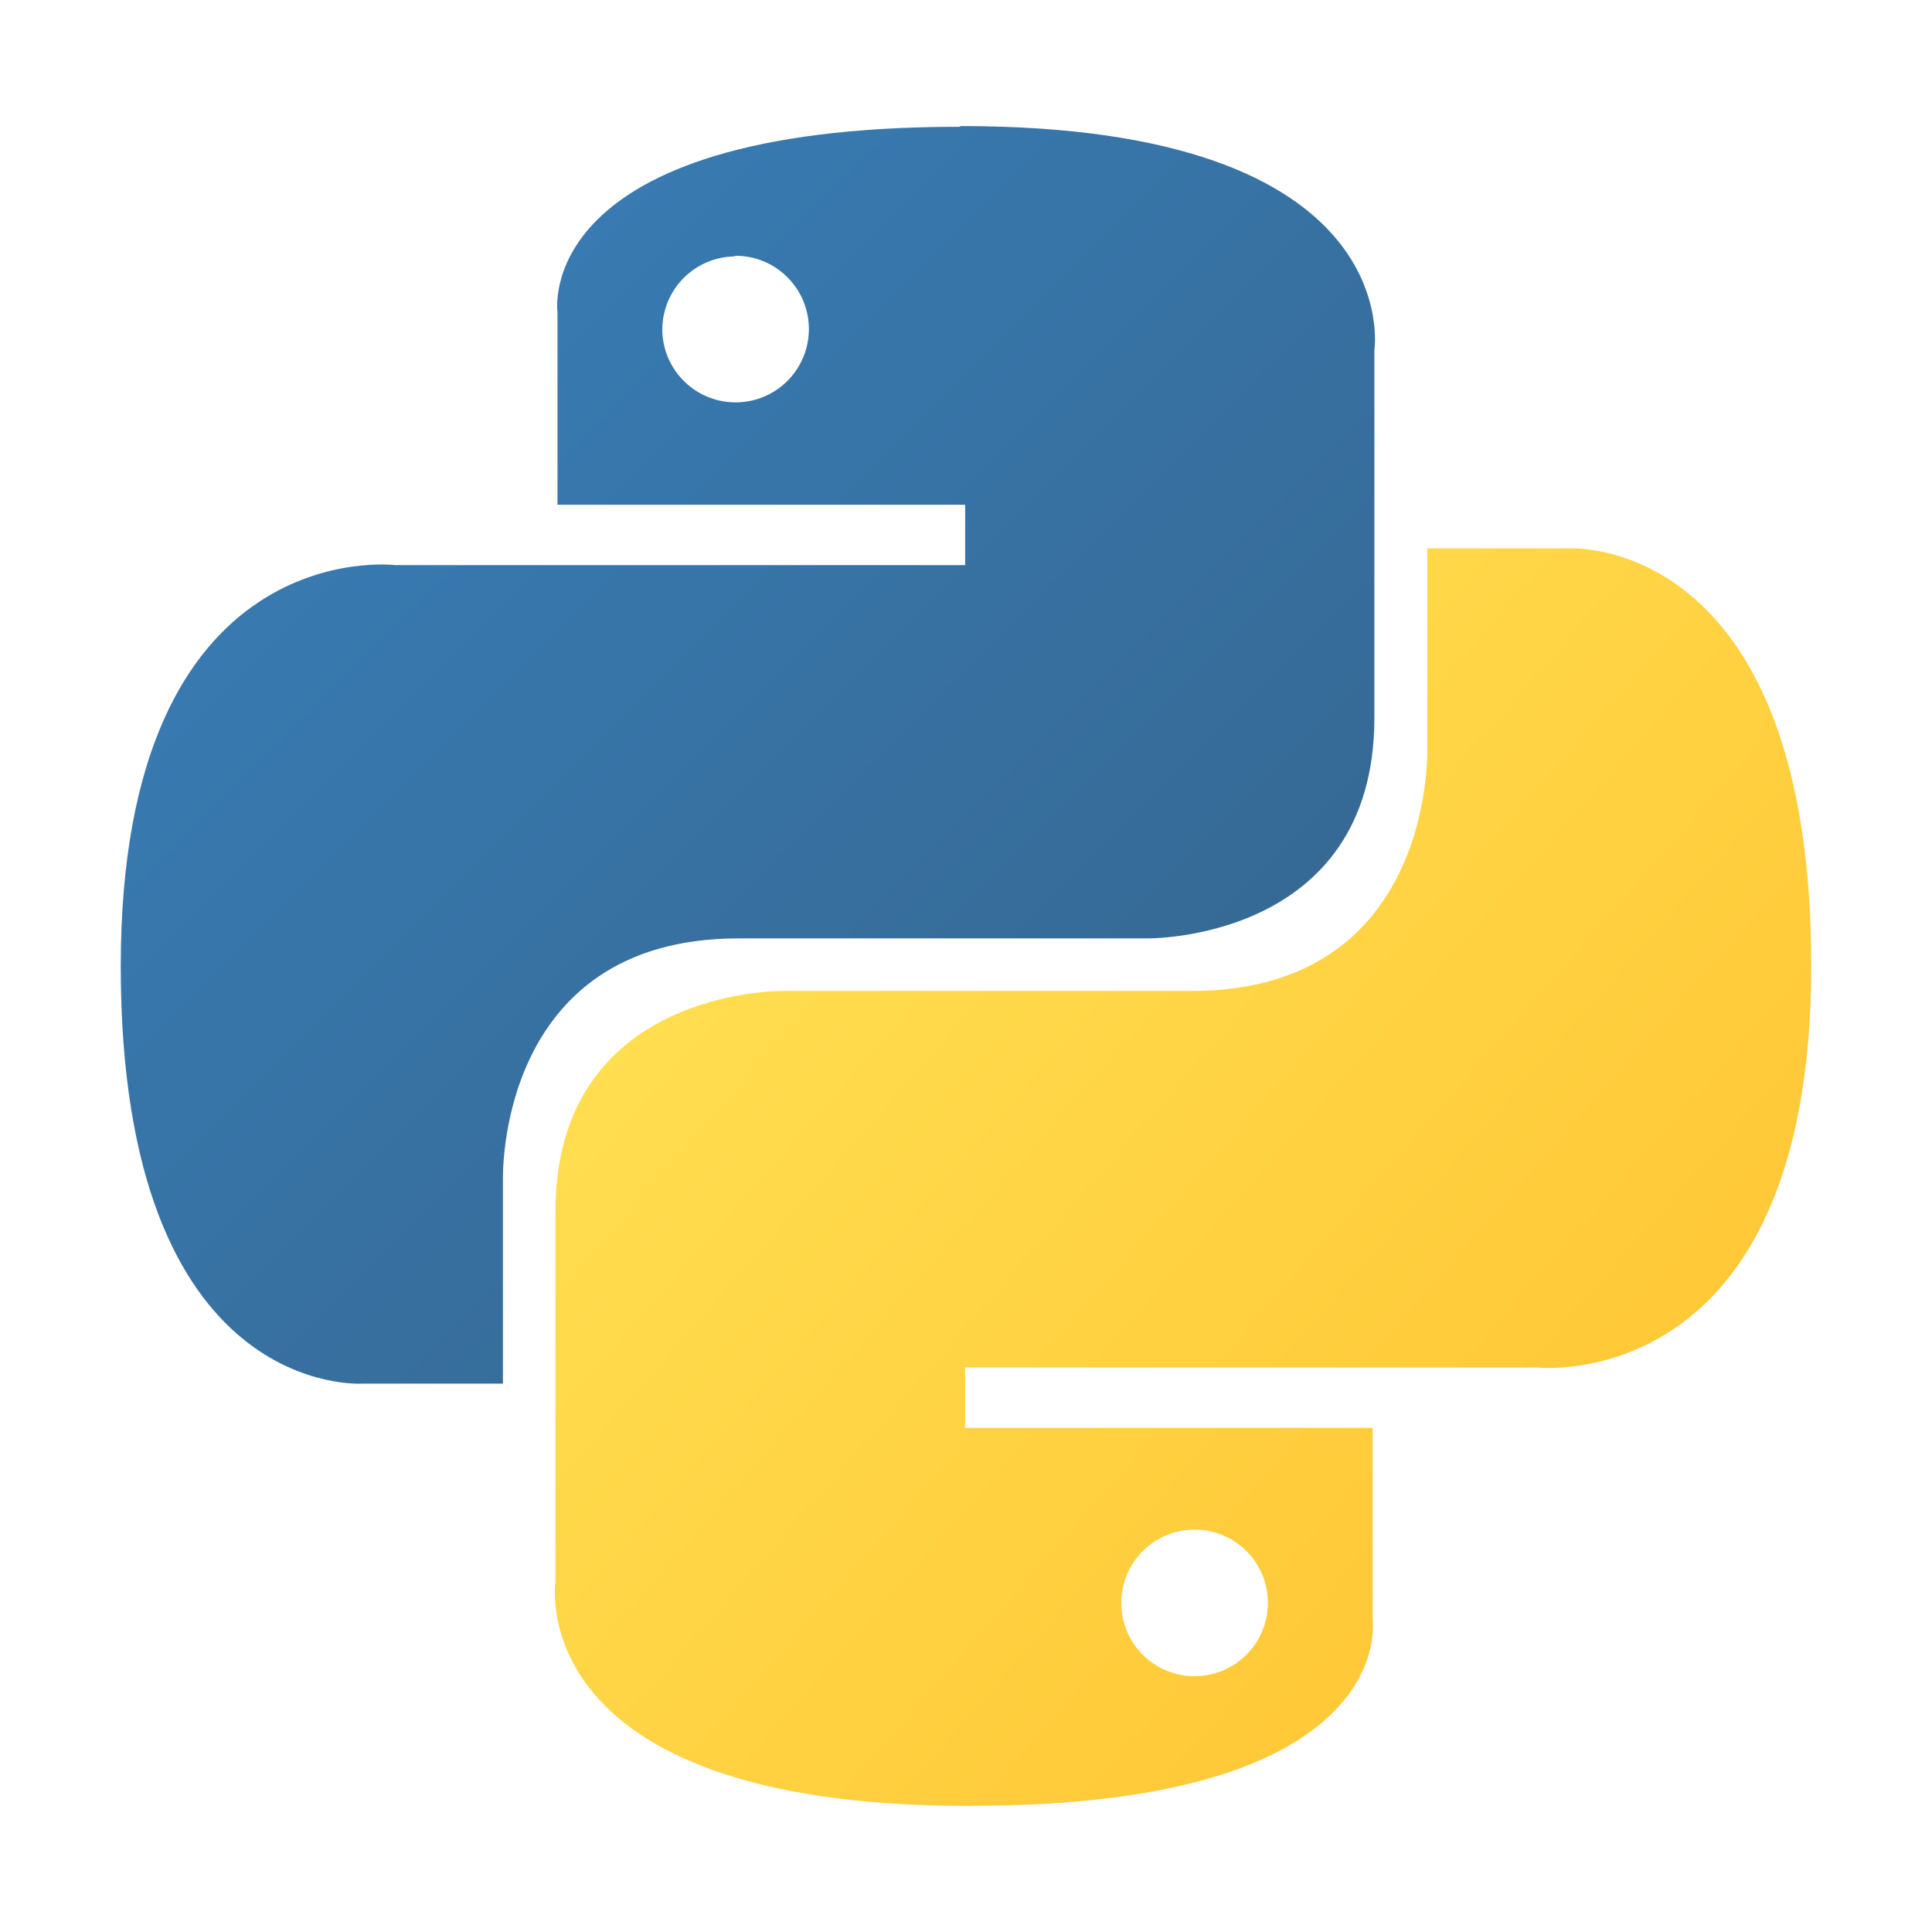
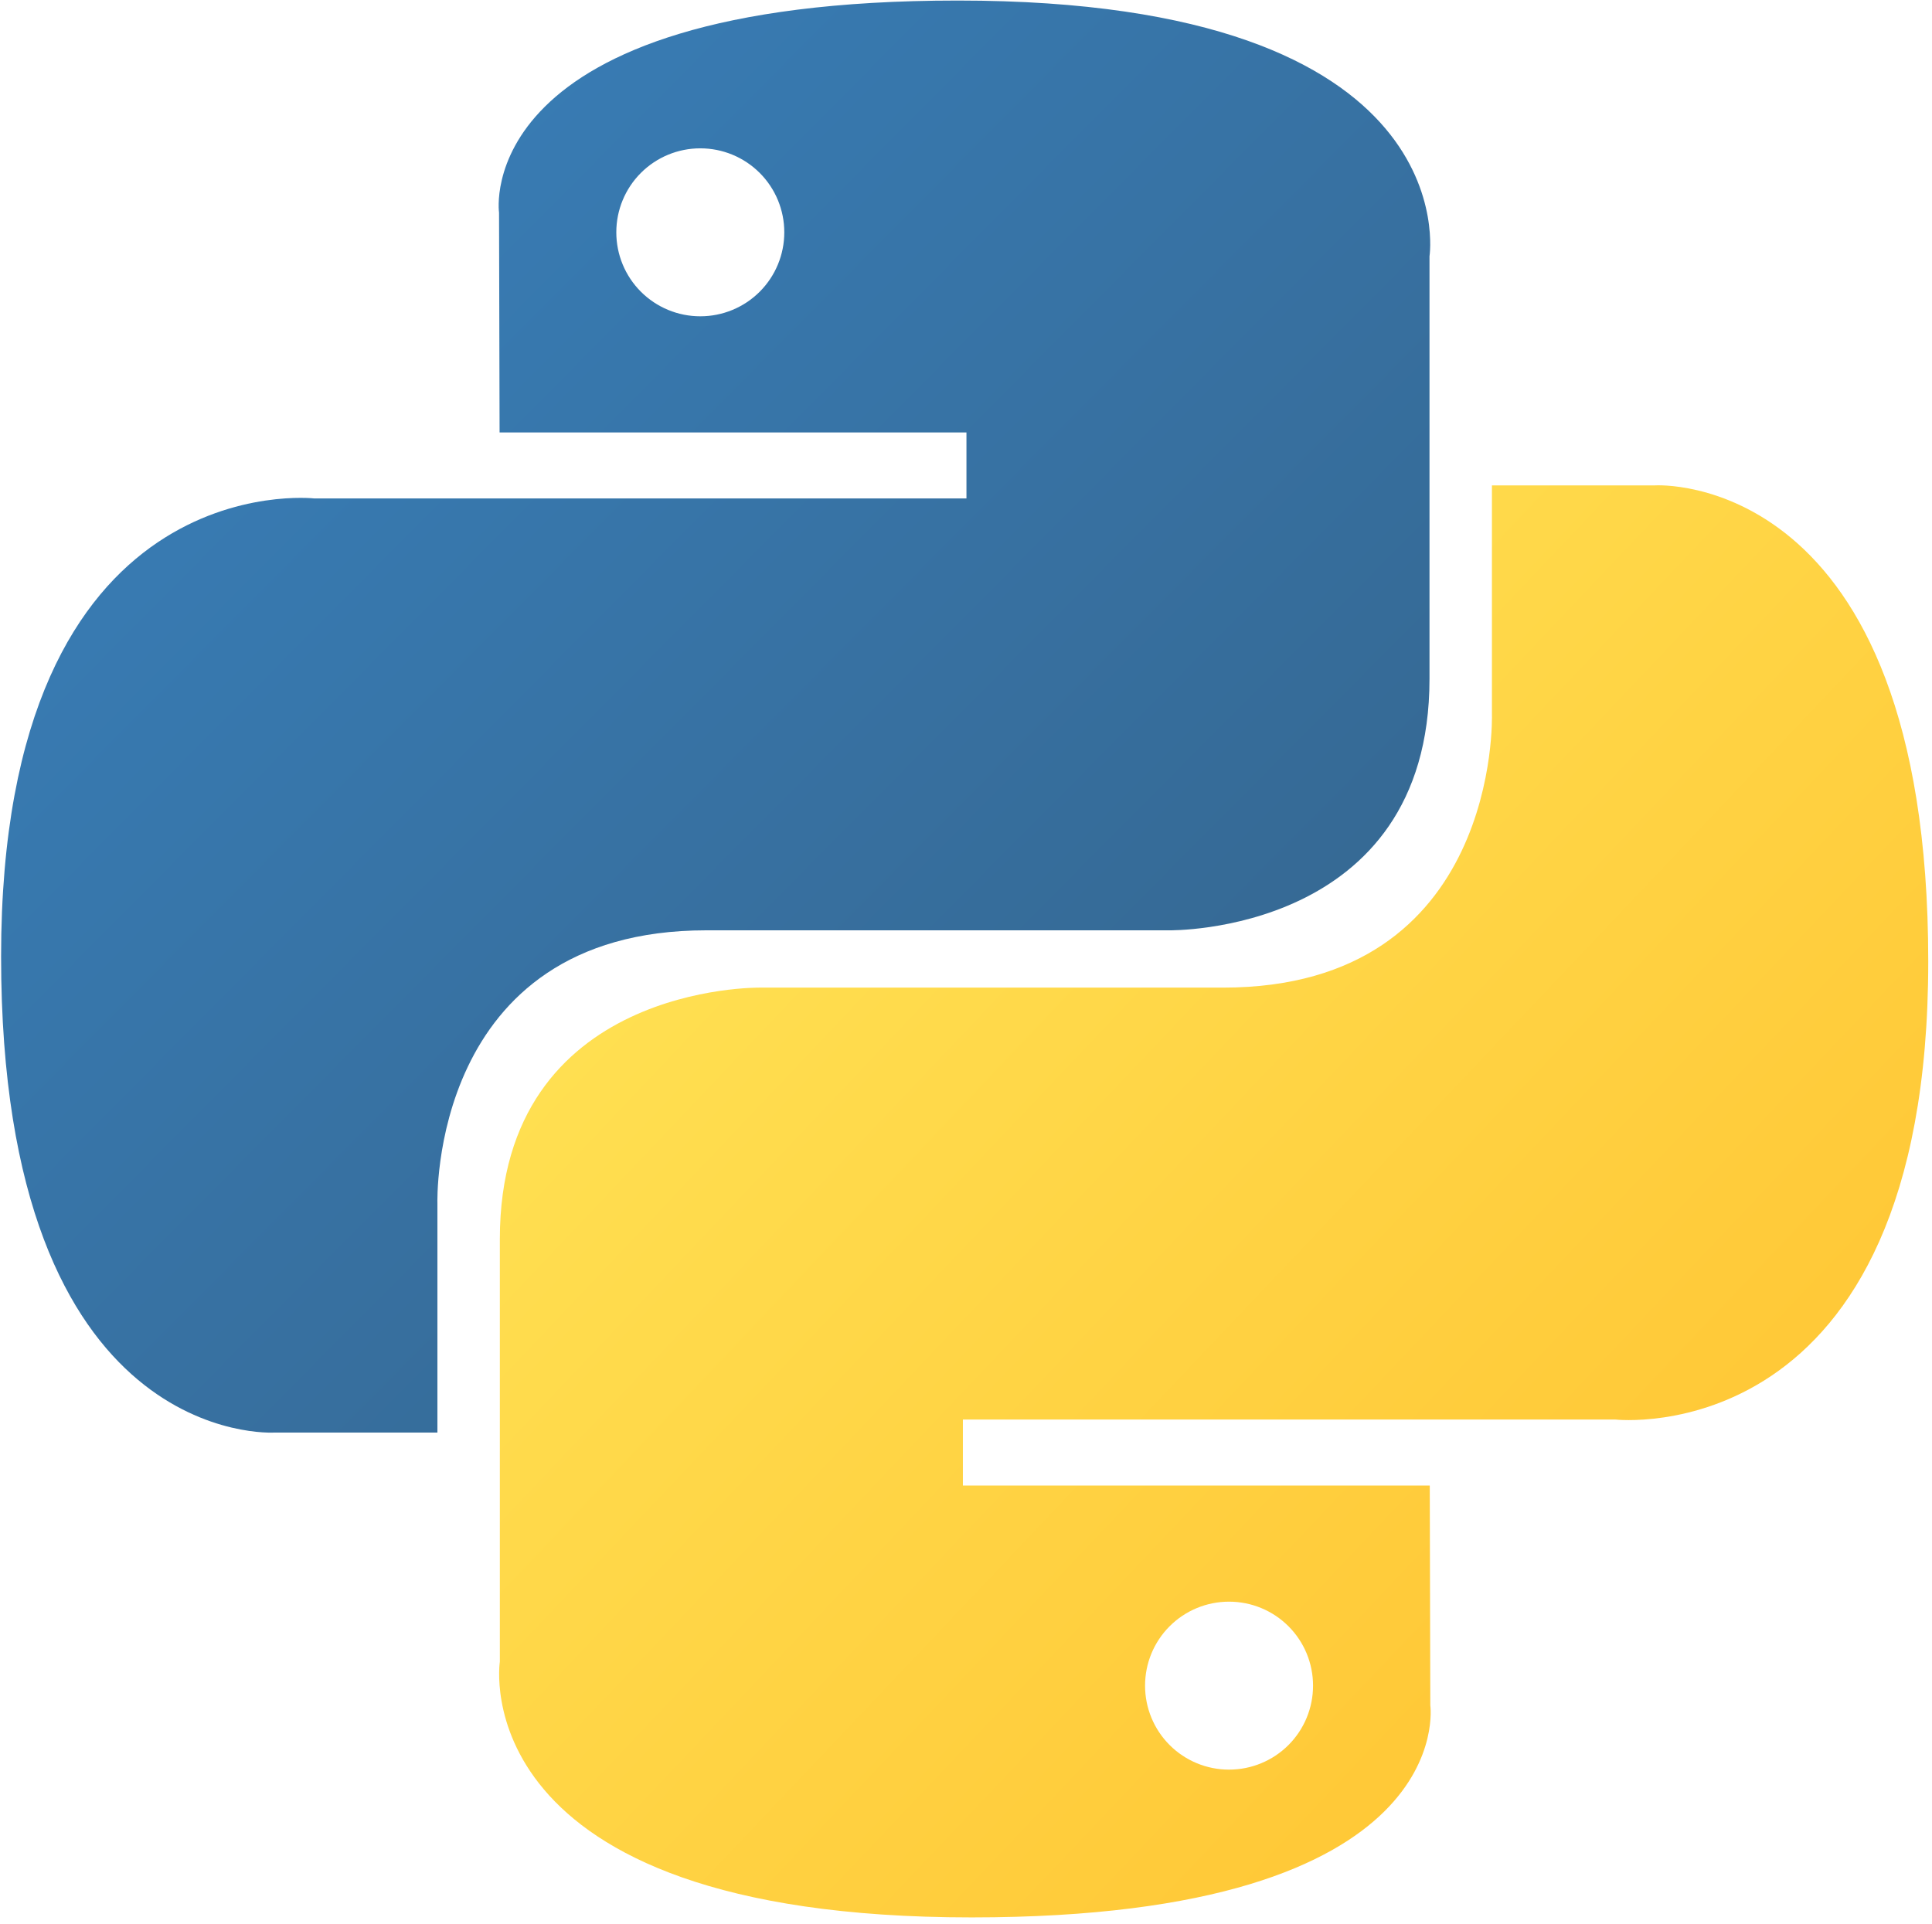
- <svg xmlns="http://www.w3.org/2000/svg" viewBox="0 0 32 32">
+ <svg xmlns="http://www.w3.org/2000/svg" width="2500" height="2490" viewBox="0 0 256 255" preserveAspectRatio="xMinYMin meet">
  <defs>
-     <linearGradient id="a" x1="-133.268" y1="-202.91" x2="-133.198" y2="-202.84" gradientTransform="translate(25243.061 38519.17) scale(189.38 189.81)" gradientUnits="userSpaceOnUse">
-       <stop offset="0" stop-color="#387eb8" />
-       <stop offset="1" stop-color="#366994" />
+     <linearGradient x1="12.959%" y1="12.039%" x2="79.639%" y2="78.201%" id="a">
+       <stop stop-color="#387EB8" offset="0%" />
+       <stop stop-color="#366994" offset="100%" />
    </linearGradient>
-     <linearGradient id="b" x1="-133.575" y1="-203.203" x2="-133.495" y2="-203.133" gradientTransform="translate(25309.061 38583.42) scale(189.38 189.81)" gradientUnits="userSpaceOnUse">
-       <stop offset="0" stop-color="#ffe052" />
-       <stop offset="1" stop-color="#ffc331" />
+     <linearGradient x1="19.128%" y1="20.579%" x2="90.742%" y2="88.429%" id="b">
+       <stop stop-color="#FFE052" offset="0%" />
+       <stop stop-color="#FFC331" offset="100%" />
    </linearGradient>
  </defs>
-   <path d="M15.885,2.1c-7.1,0-6.651,3.07-6.651,3.07V8.36h6.752v1H6.545S2,8.8,2,16.005s4.013,6.912,4.013,6.912H8.33V19.556s-.13-4.013,3.9-4.013h6.762s3.772.06,3.772-3.652V5.8s.572-3.712-6.842-3.712h0ZM12.153,4.237a1.214,1.214,0,1,1-1.183,1.244v-.02a1.214,1.214,0,0,1,1.214-1.214h0Z" style="fill:url(#a)" />
-   <path d="M16.085,29.91c7.1,0,6.651-3.08,6.651-3.08V23.65H15.985v-1h9.47S30,23.158,30,15.995s-4.013-6.912-4.013-6.912H23.64V12.4s.13,4.013-3.9,4.013H12.975S9.2,16.356,9.2,20.068V26.2s-.572,3.712,6.842,3.712h.04Zm3.732-2.147A1.214,1.214,0,1,1,21,26.519v.03a1.214,1.214,0,0,1-1.214,1.214h.03Z" style="fill:url(#b)" />
+   <path d="M126.916.072c-64.832 0-60.784 28.115-60.784 28.115l.072 29.128h61.868v8.745H41.631S.145 61.355.145 126.77c0 65.417 36.21 63.097 36.21 63.097h21.61v-30.356s-1.165-36.21 35.632-36.21h61.362s34.475.557 34.475-33.319V33.97S194.67.072 126.916.072zM92.802 19.66a11.12 11.12 0 0 1 11.13 11.13 11.12 11.12 0 0 1-11.13 11.13 11.12 11.12 0 0 1-11.13-11.13 11.12 11.12 0 0 1 11.13-11.13z" fill="url(#a)" />
+   <path d="M128.757 254.126c64.832 0 60.784-28.115 60.784-28.115l-.072-29.127H127.6v-8.745h86.441s41.486 4.705 41.486-60.712c0-65.416-36.21-63.096-36.21-63.096h-21.61v30.355s1.165 36.21-35.632 36.21h-61.362s-34.475-.557-34.475 33.32v56.013s-5.235 33.897 62.518 33.897zm34.114-19.586a11.12 11.12 0 0 1-11.13-11.13 11.12 11.12 0 0 1 11.13-11.131 11.12 11.12 0 0 1 11.13 11.13 11.12 11.12 0 0 1-11.13 11.13z" fill="url(#b)" />
</svg>
